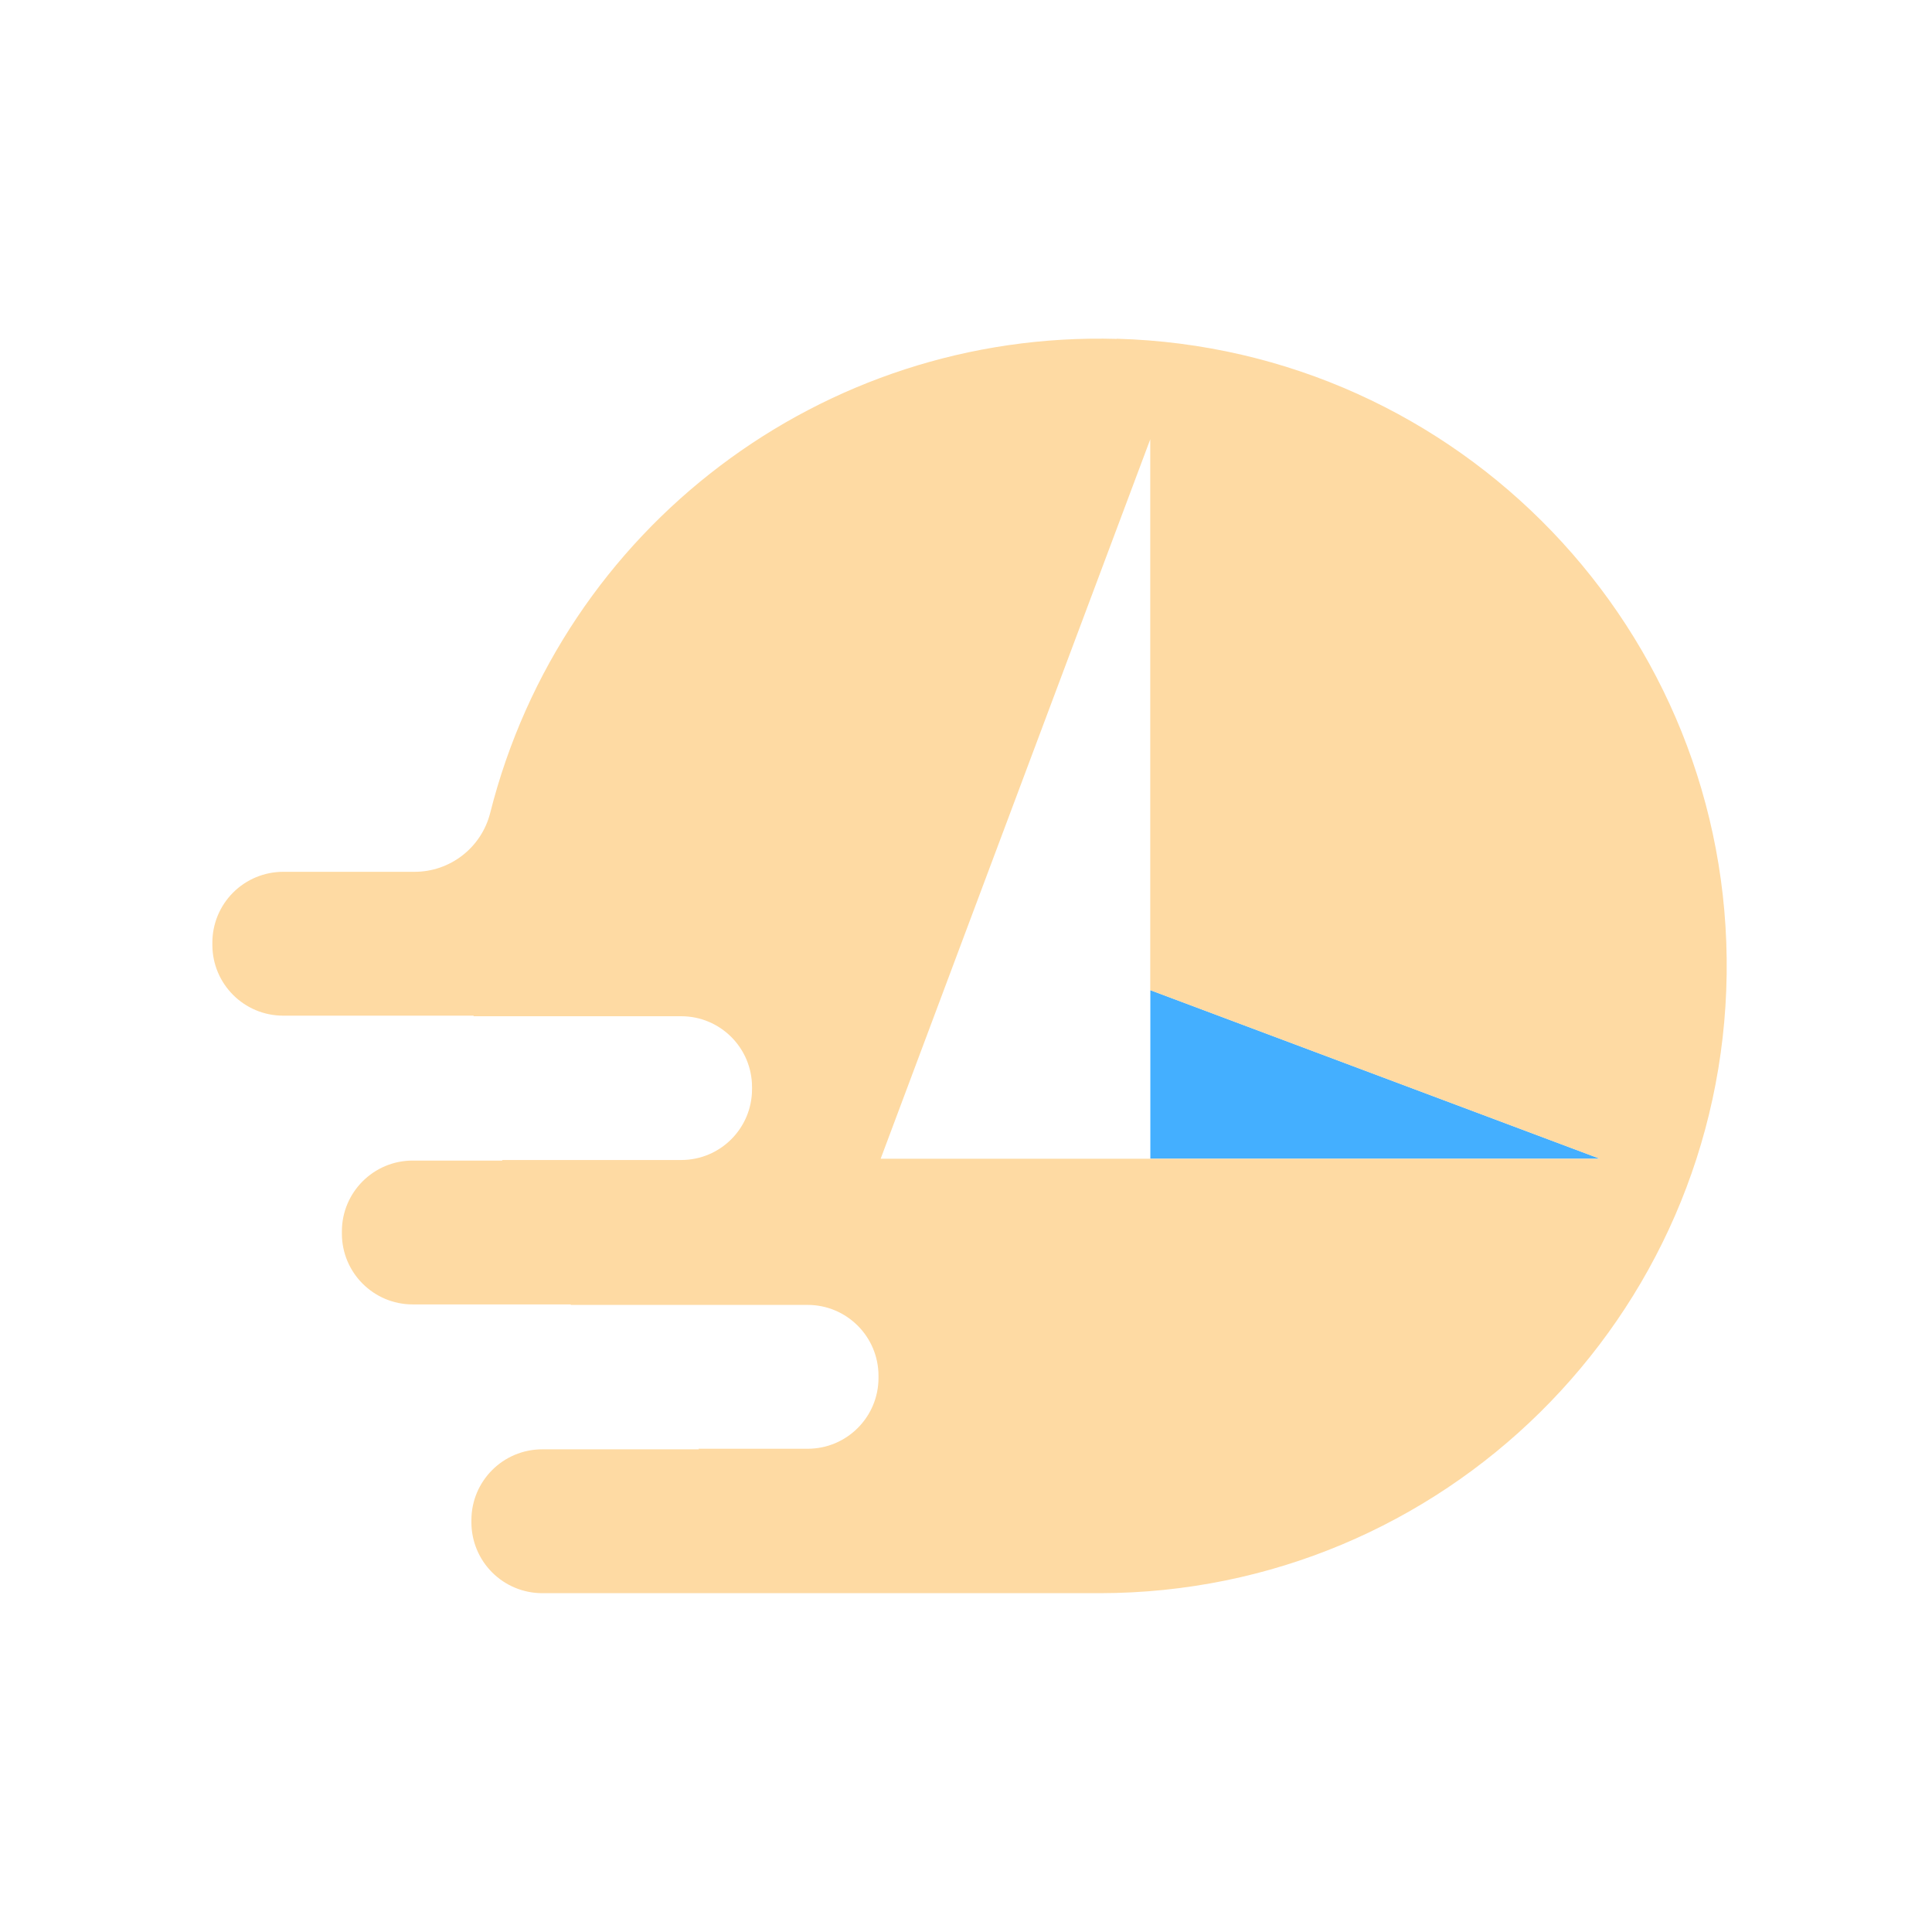
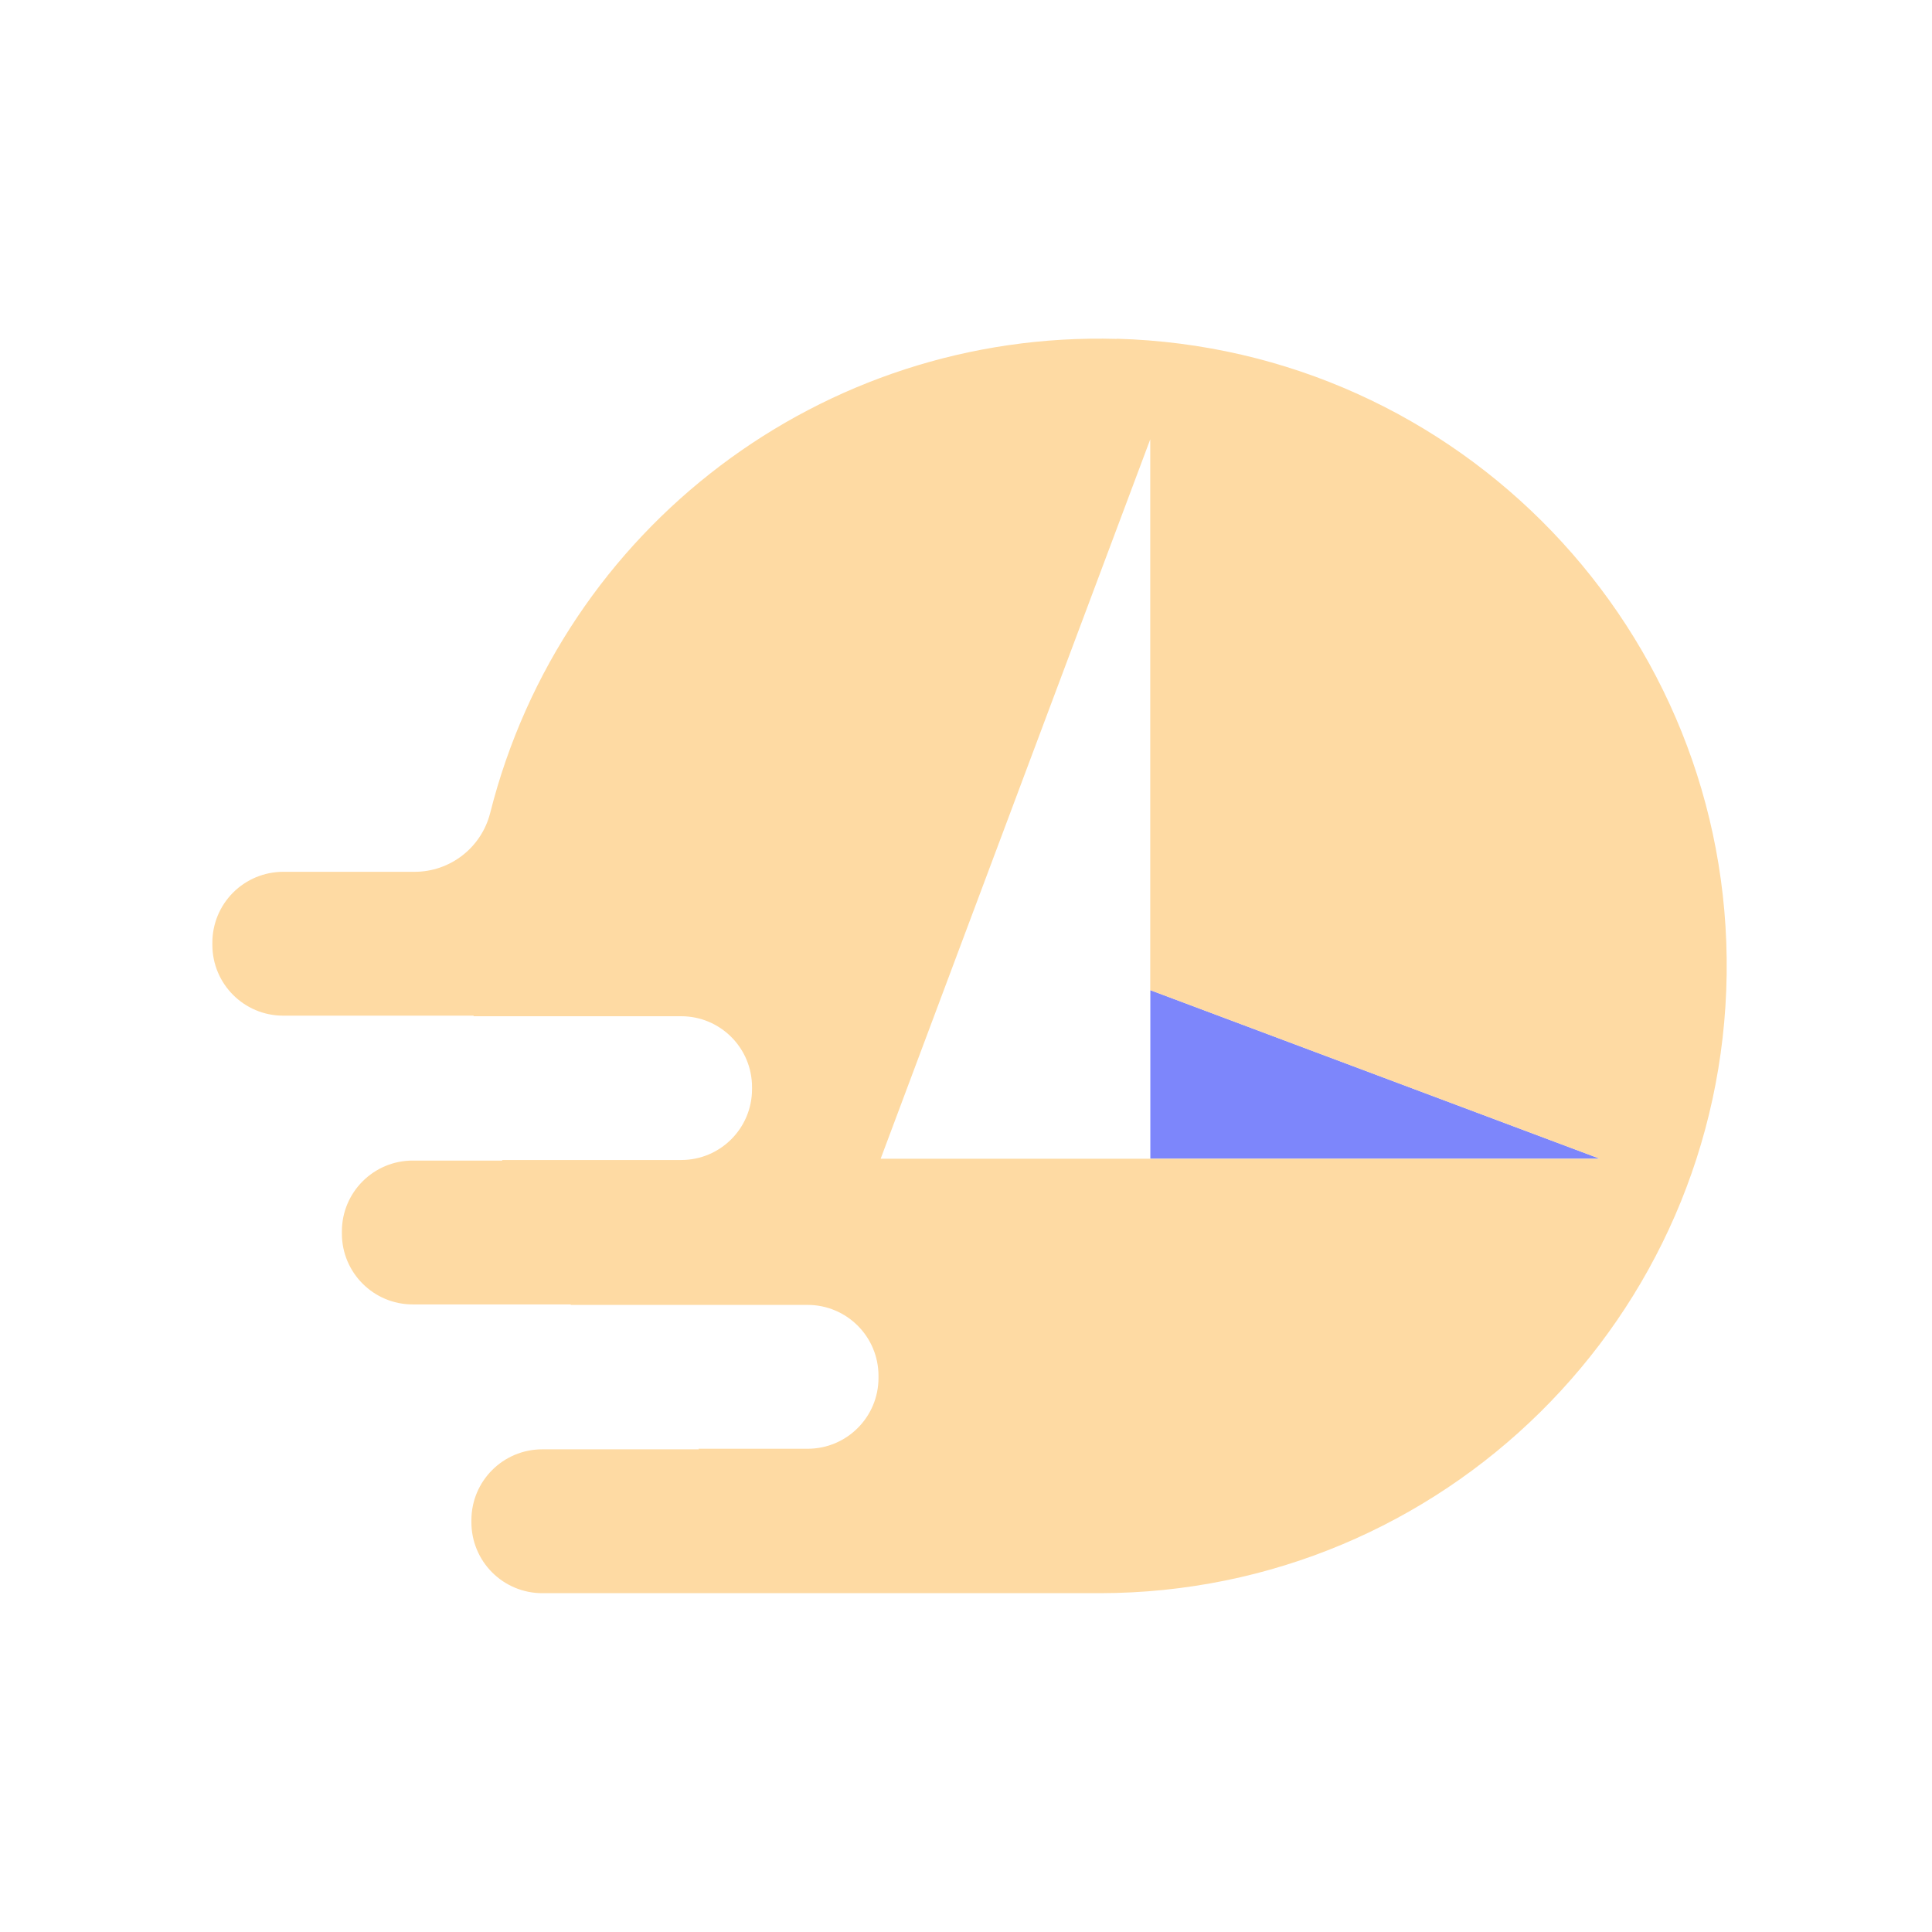
<svg xmlns="http://www.w3.org/2000/svg" id="图层_1" data-name="图层 1" viewBox="0 0 240 240">
-   <defs>
-     <style>.cls-1{fill:#fedaa3;}.cls-2{fill:#44afff;}</style>
-   </defs>
-   <polygon class="cls-2" points="142.9 123 142.9 143.94 198.74 143.94 142.9 123" />
-   <path class="cls-1" d="M138.73,42.1A78,78,0,0,0,60.89,101a9.69,9.69,0,0,1-9.42,7.3H35.18a8.8,8.8,0,0,0-8.8,8.81v.26a8.8,8.8,0,0,0,8.8,8.8H58.83v.07H84.62a8.8,8.8,0,0,1,8.8,8.8v.26a8.8,8.8,0,0,1-8.8,8.8H62.39a.14.14,0,0,0,0,.07H51.27a8.8,8.8,0,0,0-8.8,8.8v.27a8.8,8.8,0,0,0,8.8,8.8H70.9l0,.06h29.43a8.81,8.81,0,0,1,8.8,8.81v.26a8.8,8.8,0,0,1-8.8,8.8H86.76l.08.07H67.36a8.8,8.8,0,0,0-8.8,8.8v.26a8.8,8.8,0,0,0,8.8,8.81h69.27a77.93,77.93,0,0,0,2.1-155.83Zm4.17,101.84H109.4l11-29.37,22.49-60V123l55.84,20.94Z" />
+   <g>
+     <polygon points="142.9 123 142.9 143.94 198.74 143.94 142.9 123" style="fill: #7d86fb" />
+     <path d="M138.73,42.1A78,78,0,0,0,60.89,101a9.69,9.69,0,0,1-9.42,7.3H35.18a8.8,8.8,0,0,0-8.8,8.81v.26a8.8,8.8,0,0,0,8.8,8.8H58.83v.07H84.62a8.8,8.8,0,0,1,8.8,8.8v.26a8.8,8.8,0,0,1-8.8,8.8H62.39a.14.14,0,0,0,0,.07H51.27a8.8,8.8,0,0,0-8.8,8.8v.27a8.8,8.8,0,0,0,8.8,8.8H70.9l0,.06h29.43a8.81,8.81,0,0,1,8.8,8.81v.26a8.8,8.8,0,0,1-8.8,8.8H86.76l.08.07H67.36a8.8,8.8,0,0,0-8.8,8.8v.26a8.8,8.8,0,0,0,8.8,8.81h69.27a77.93,77.93,0,0,0,2.1-155.83Zm4.17,101.84H109.4l11-29.37,22.49-60V123l55.84,20.94Z" style="fill: #fedaa3" />
+   </g>
</svg>
